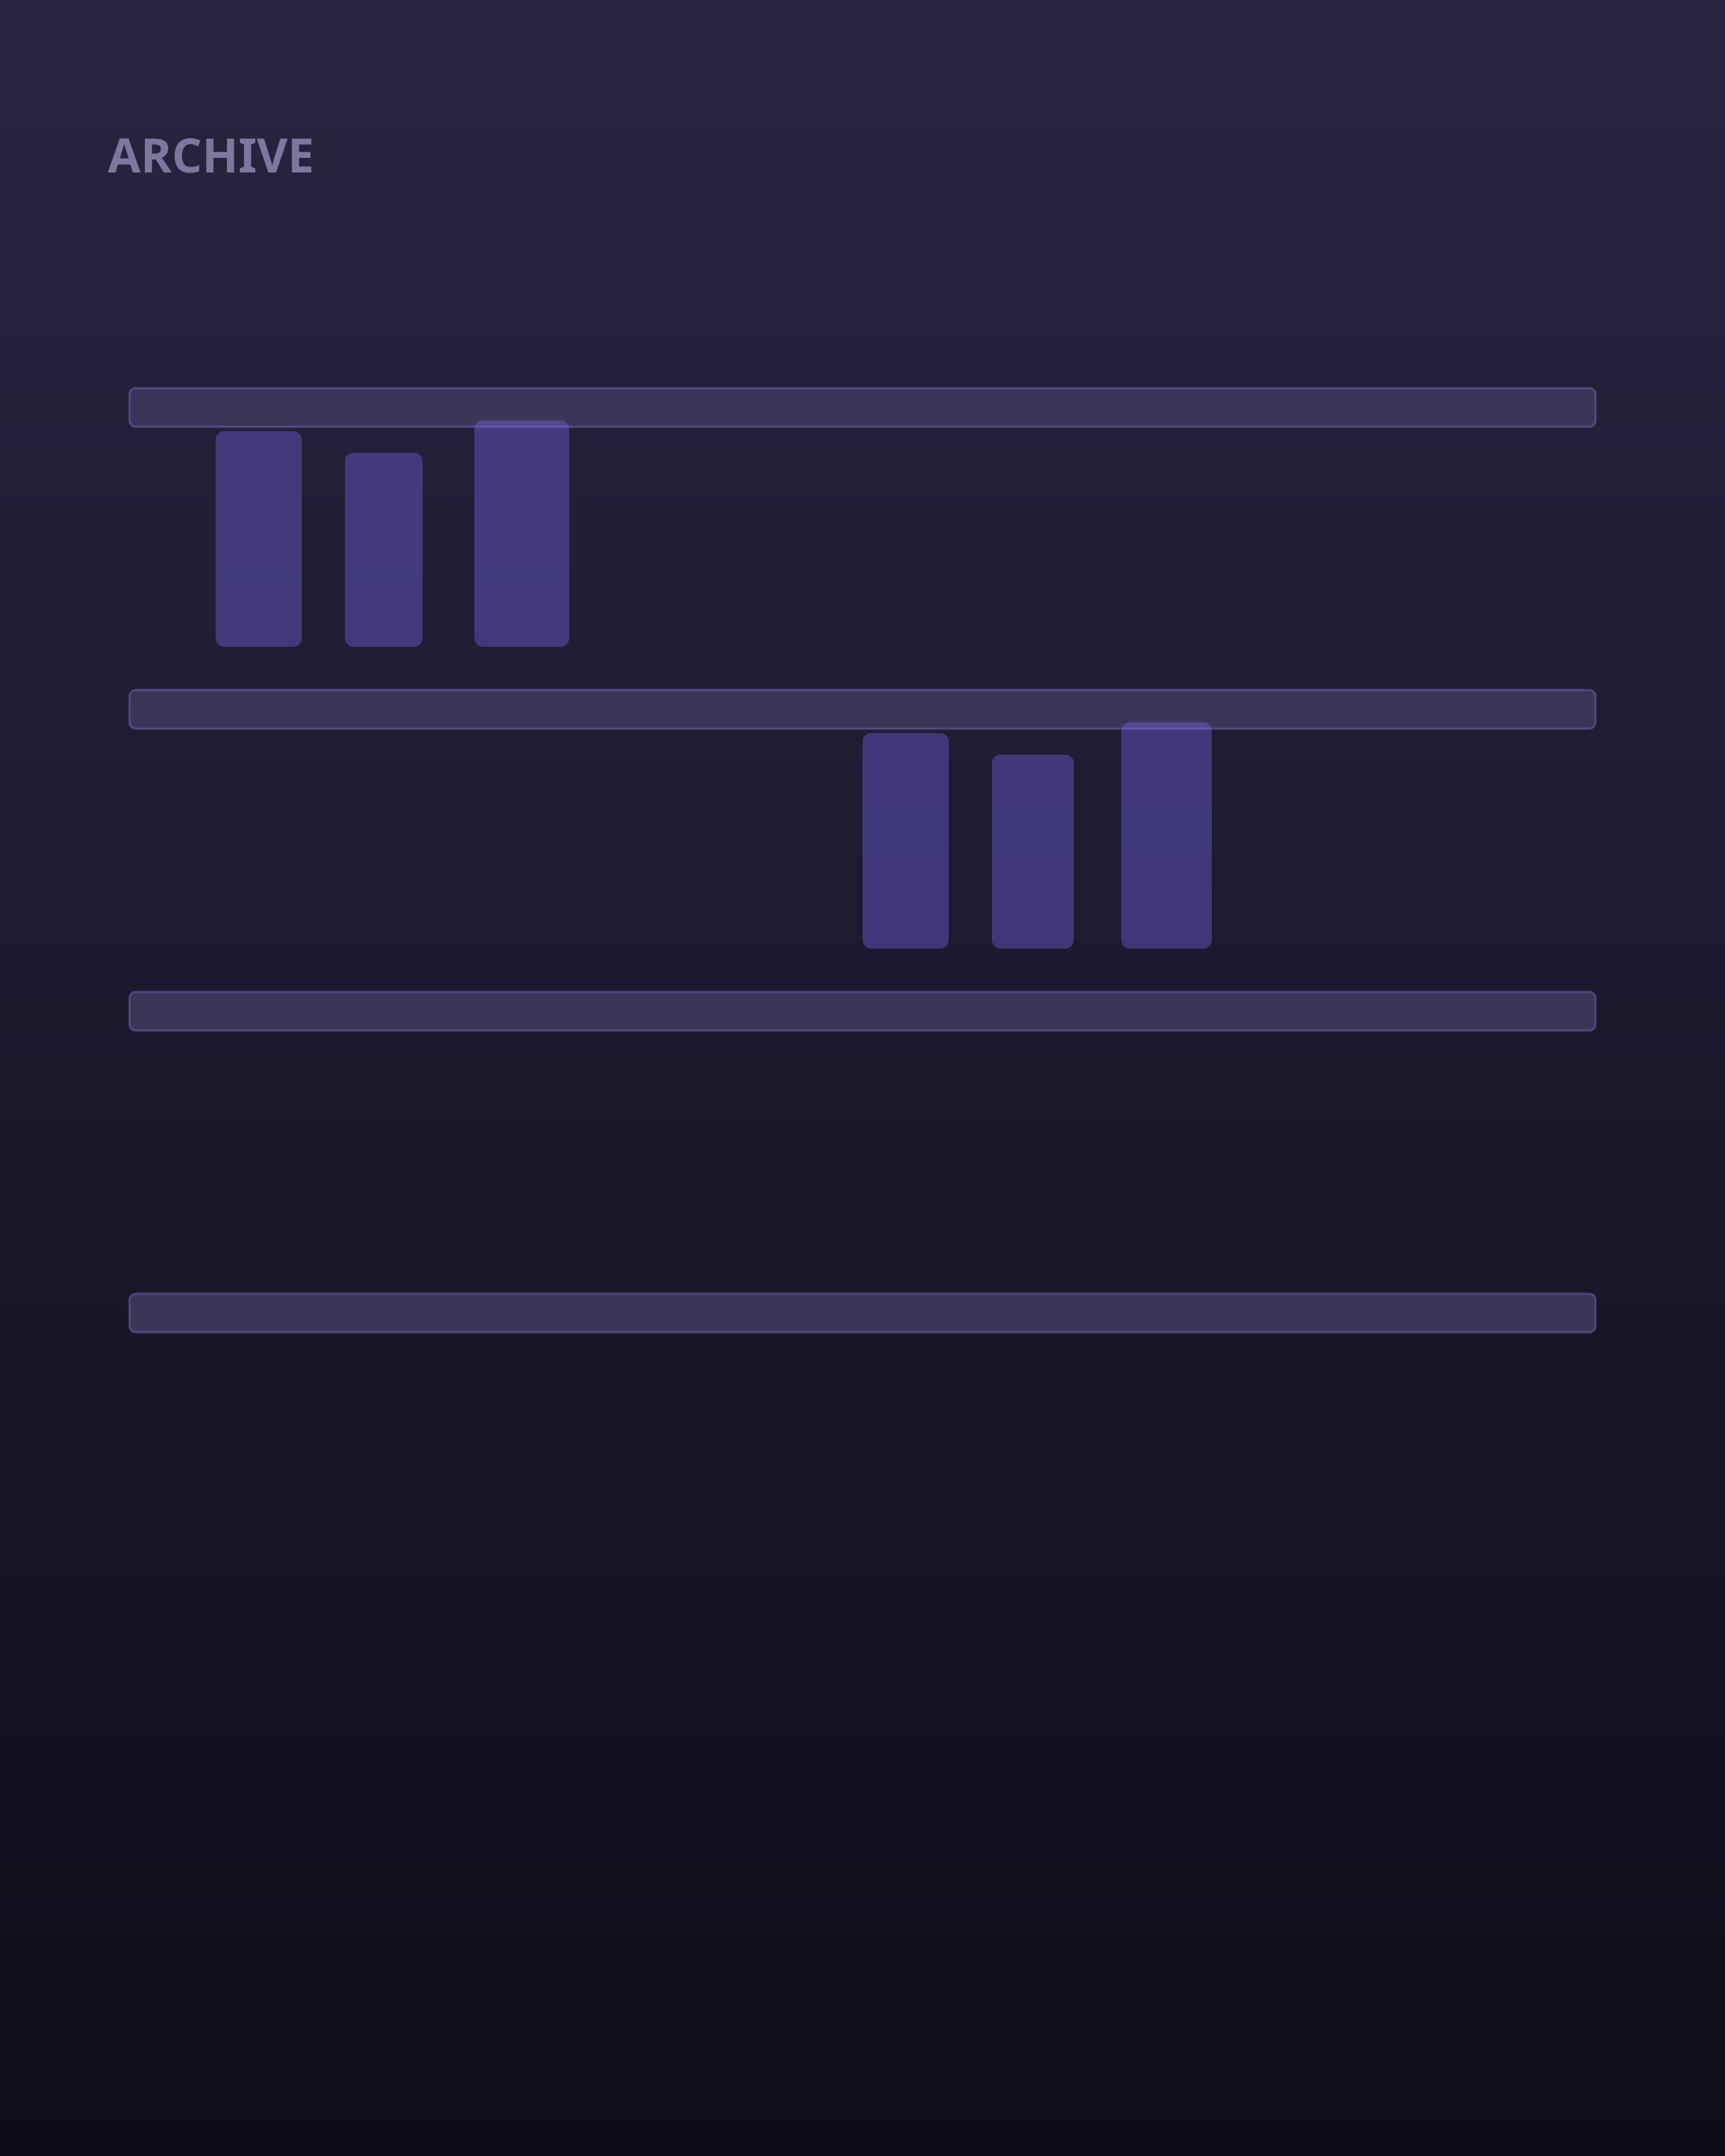
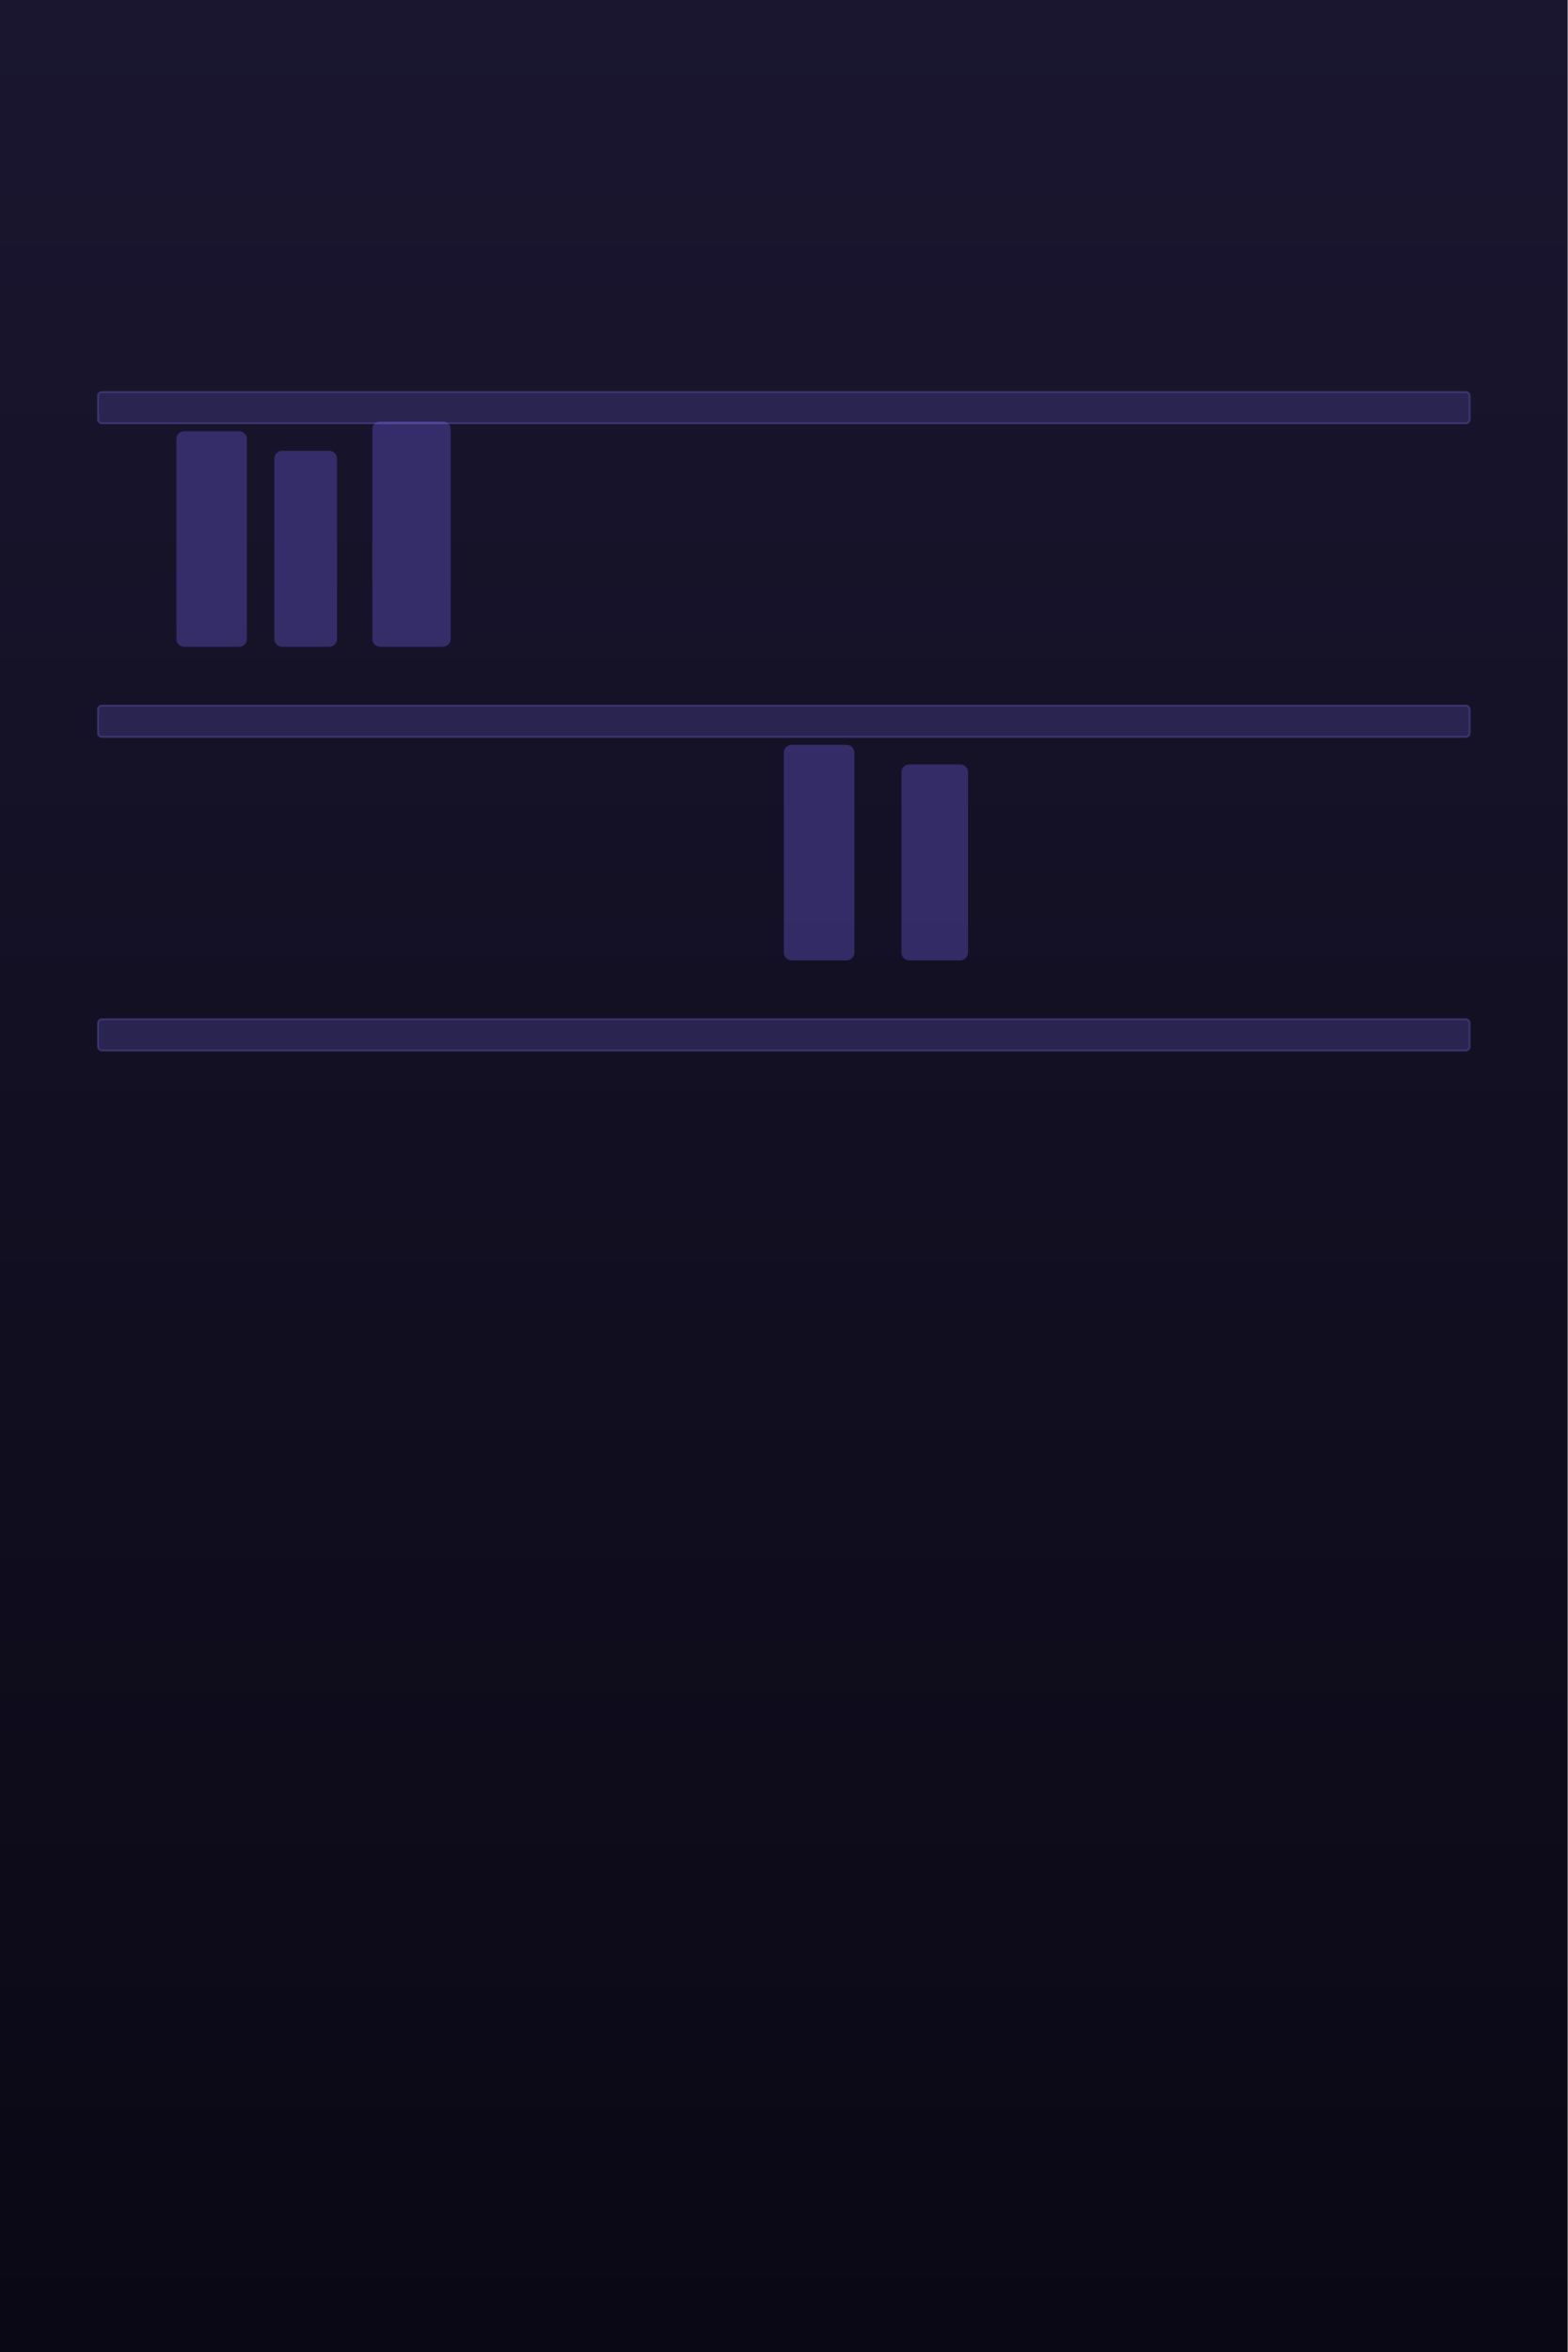
- <svg xmlns="http://www.w3.org/2000/svg" viewBox="0 0 800 1000">
+ <svg xmlns="http://www.w3.org/2000/svg" viewBox="0 0 800 1200" preserveAspectRatio="xMidYMid slice">
  <defs>
-     <linearGradient id="bg" x2="0" y2="1">
-       <stop stop-color="#2a2440" />
-       <stop offset="1" stop-color="#0e0c18" />
+     <linearGradient id="g" x2="0" y2="1">
+       <stop stop-color="#1a1630" />
+       <stop offset="1" stop-color="#0a0814" />
    </linearGradient>
  </defs>
-   <rect width="800" height="1000" fill="url(#bg)" />
-   <g fill="#3d3558" stroke="#9b8aff" stroke-opacity=".3">
-     <rect x="60" y="180" width="680" height="18" rx="3" />
-     <rect x="60" y="320" width="680" height="18" rx="3" />
-     <rect x="60" y="460" width="680" height="18" rx="3" />
-     <rect x="60" y="600" width="680" height="18" rx="3" />
+   <rect width="800" height="1200" fill="url(#g)" />
+   <g fill="#2a2450" stroke="#8b7cf8" stroke-opacity=".25">
+     <rect x="50" y="200" width="700" height="16" rx="2" />
+     <rect x="50" y="360" width="700" height="16" rx="2" />
+     <rect x="50" y="520" width="700" height="16" rx="2" />
  </g>
-   <g fill="#7c6cff" opacity=".35">
-     <rect x="100" y="200" width="40" height="100" rx="4" />
-     <rect x="160" y="210" width="36" height="90" rx="4" />
-     <rect x="220" y="195" width="44" height="105" rx="4" />
-     <rect x="400" y="340" width="40" height="100" rx="4" />
-     <rect x="460" y="350" width="38" height="90" rx="4" />
-     <rect x="520" y="335" width="42" height="105" rx="4" />
+   <g fill="#7c6cff" opacity=".3">
+     <rect x="90" y="220" width="36" height="110" rx="4" />
+     <rect x="140" y="230" width="32" height="100" rx="4" />
+     <rect x="190" y="215" width="40" height="115" rx="4" />
+     <rect x="400" y="380" width="36" height="110" rx="4" />
+     <rect x="460" y="390" width="34" height="100" rx="4" />
  </g>
-   <text x="50" y="80" fill="#d4ccff" font-family="system-ui,sans-serif" font-size="22" font-weight="700" opacity=".5">ARCHIVE</text>
</svg>
